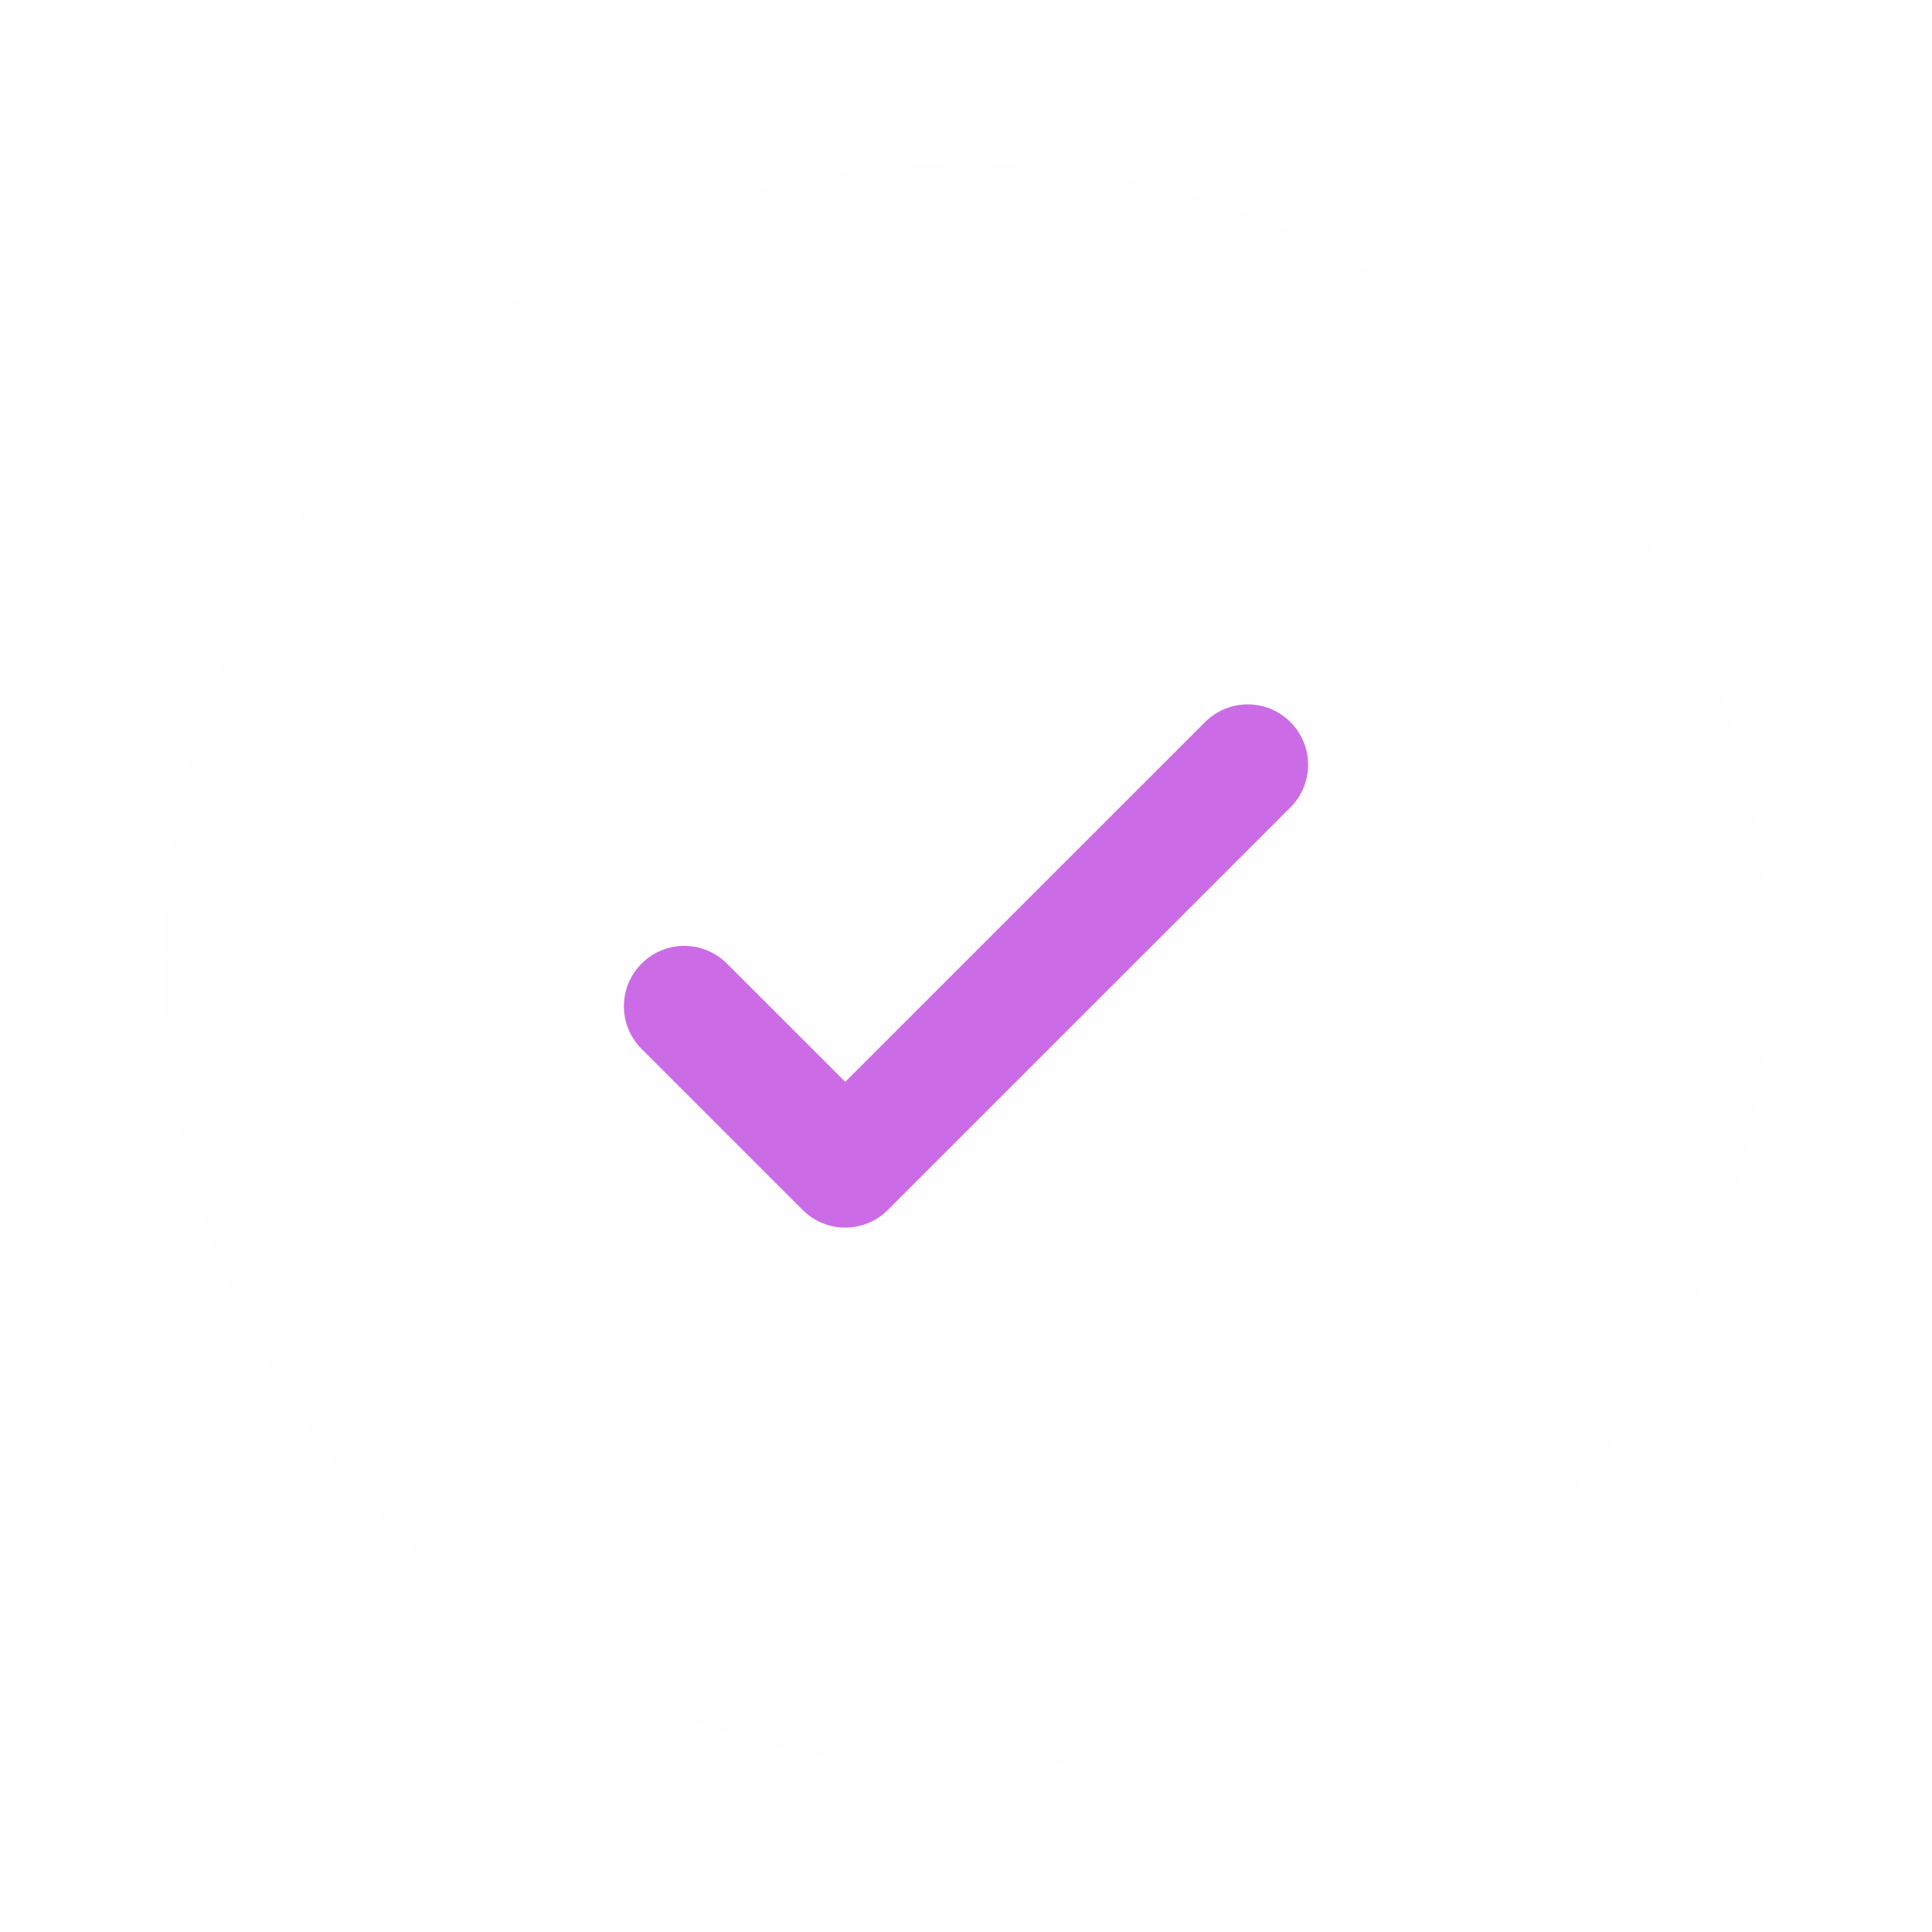
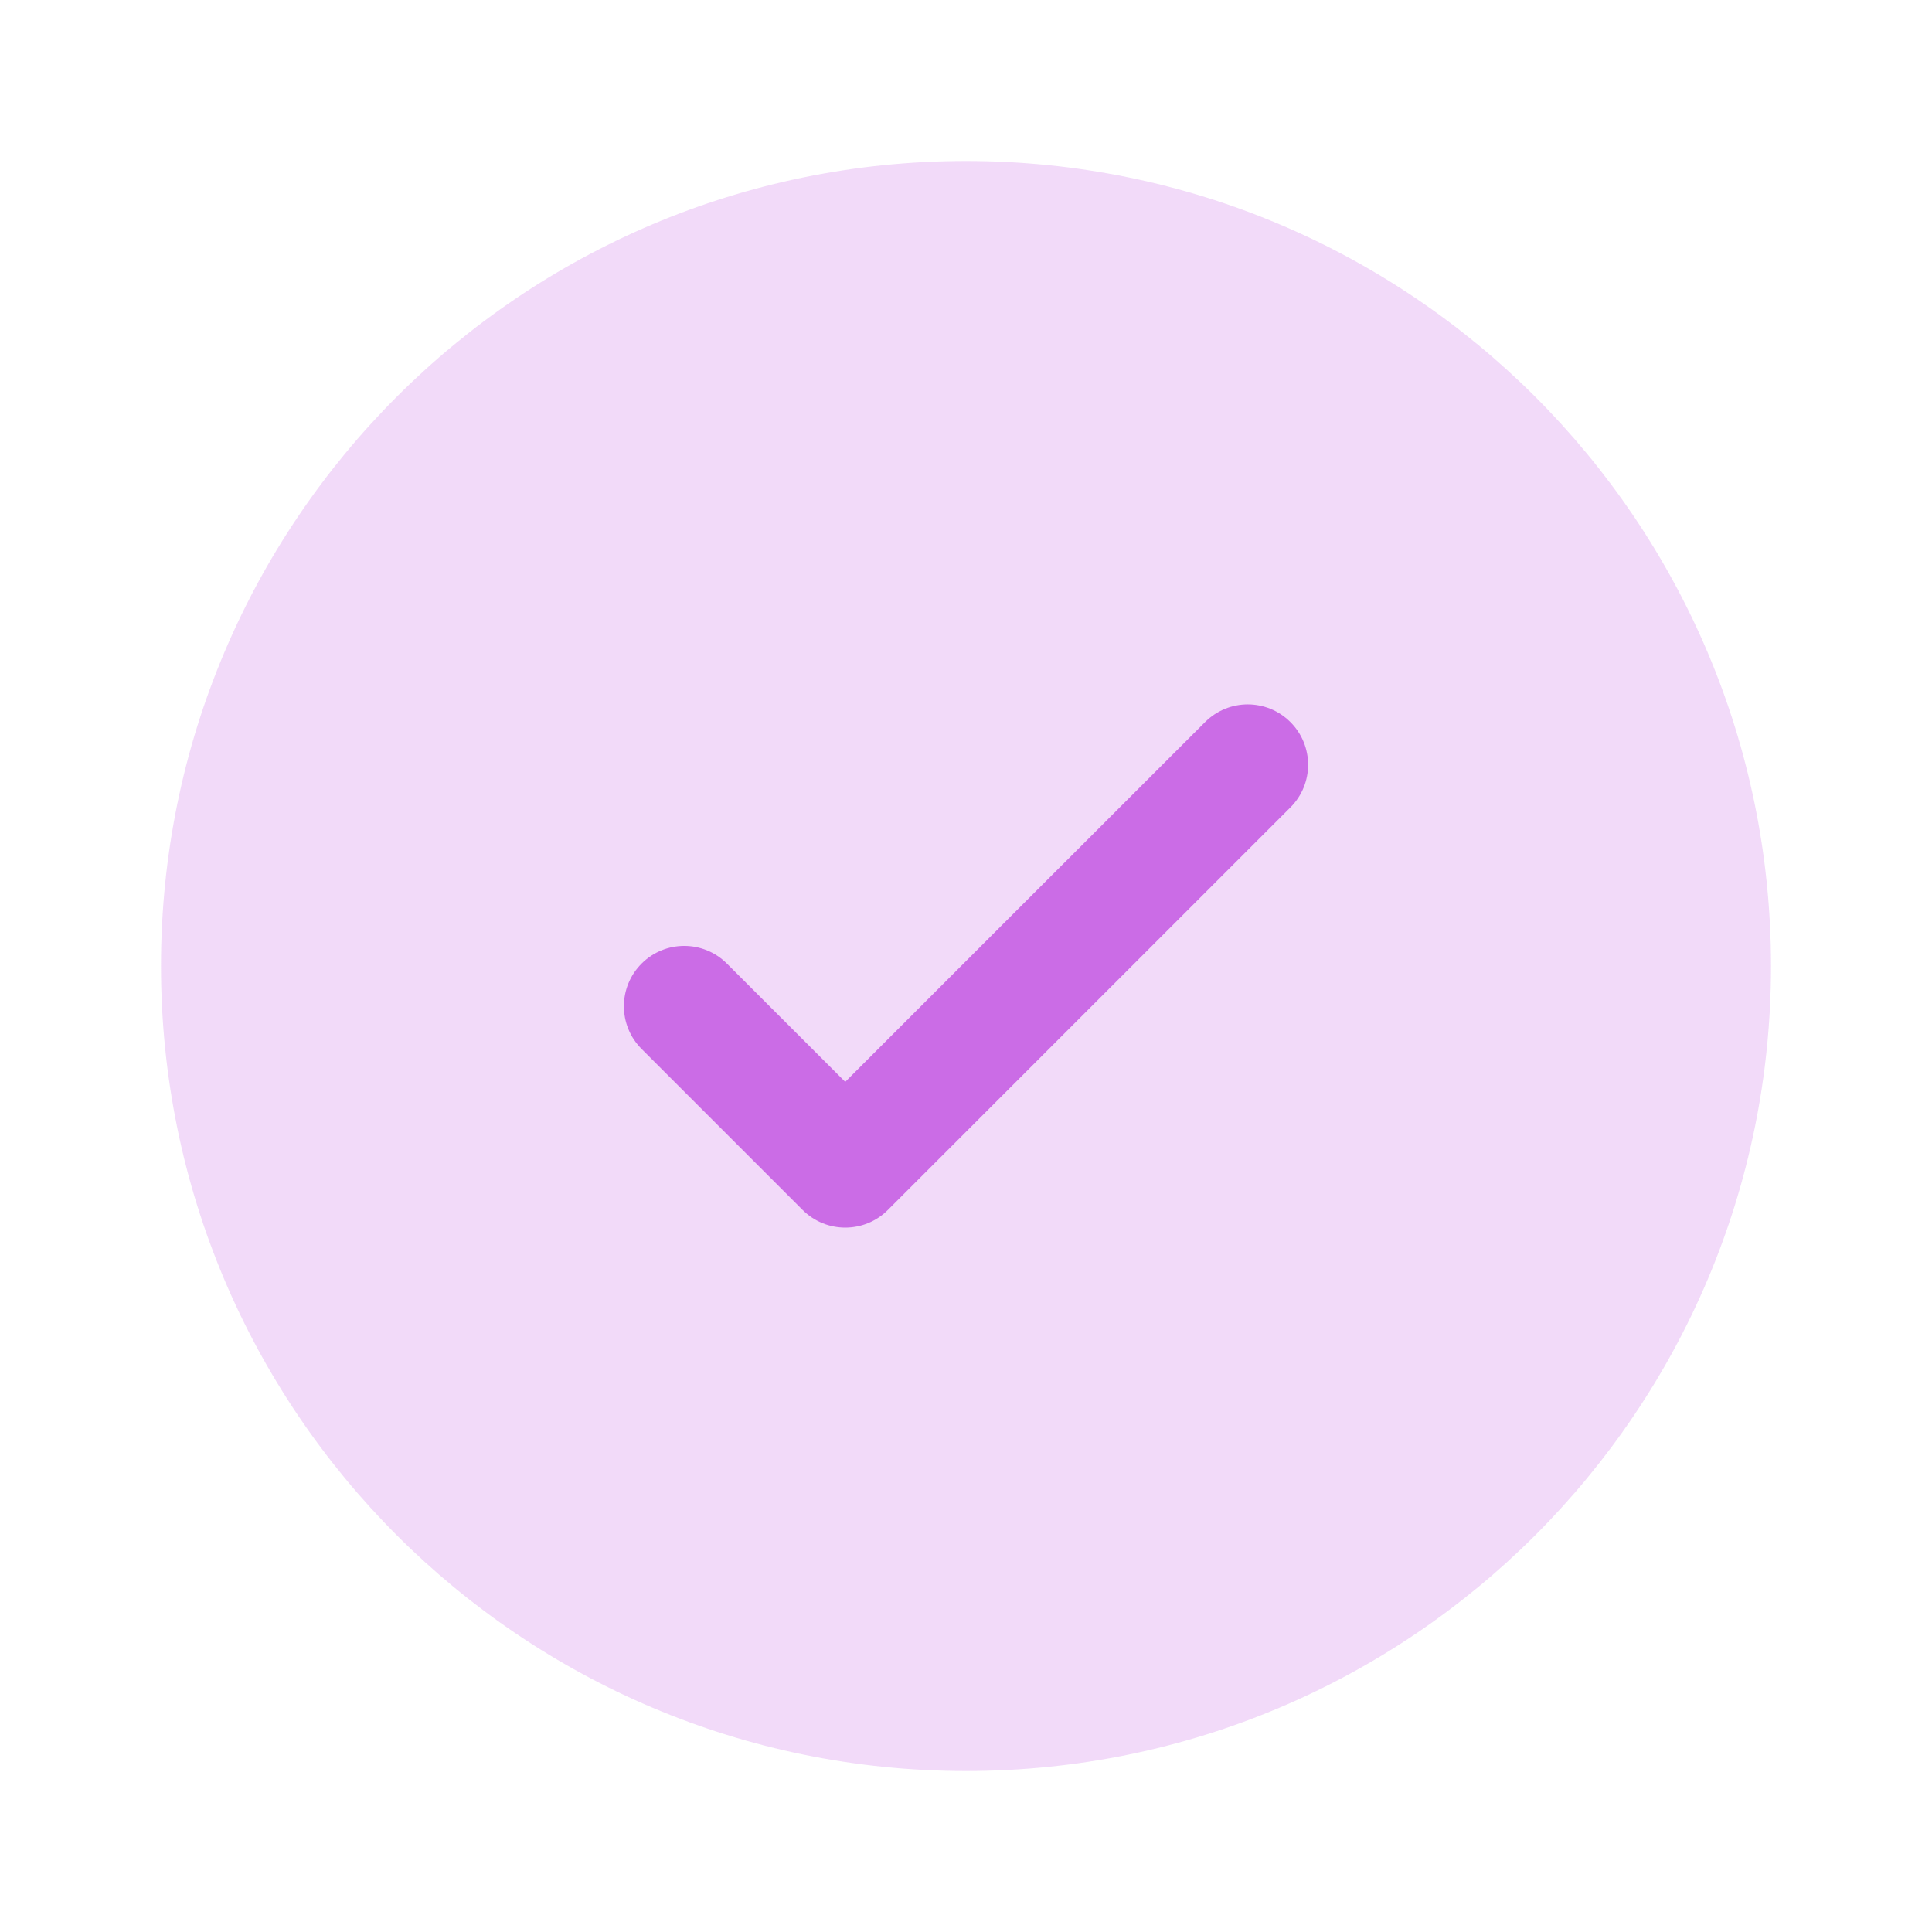
<svg xmlns="http://www.w3.org/2000/svg" width="24" height="24" viewBox="0 0 24 24" fill="none">
-   <path opacity="0.5" d="M22 12C22 17.523 17.523 22 12 22C6.477 22 2 17.523 2 12C2 6.477 6.477 2 12 2C17.523 2 22 6.477 22 12Z" fill="#FDFDFD" />
+   <path opacity="0.5" d="M22 12C22 17.523 17.523 22 12 22C6.477 22 2 17.523 2 12C2 6.477 6.477 2 12 2C17.523 2 22 6.477 22 12Z" fill="#CB6CE6" fill-opacity="0.5" />
  <path d="M16.03 8.97C16.323 9.263 16.323 9.737 16.03 10.03L11.03 15.03C10.737 15.323 10.263 15.323 9.97 15.03L7.97 13.03C7.677 12.737 7.677 12.263 7.97 11.97C8.263 11.677 8.737 11.677 9.03 11.97L10.5 13.439L12.735 11.204L14.97 8.97C15.263 8.677 15.737 8.677 16.03 8.97Z" fill="#CB6CE6" />
</svg>
